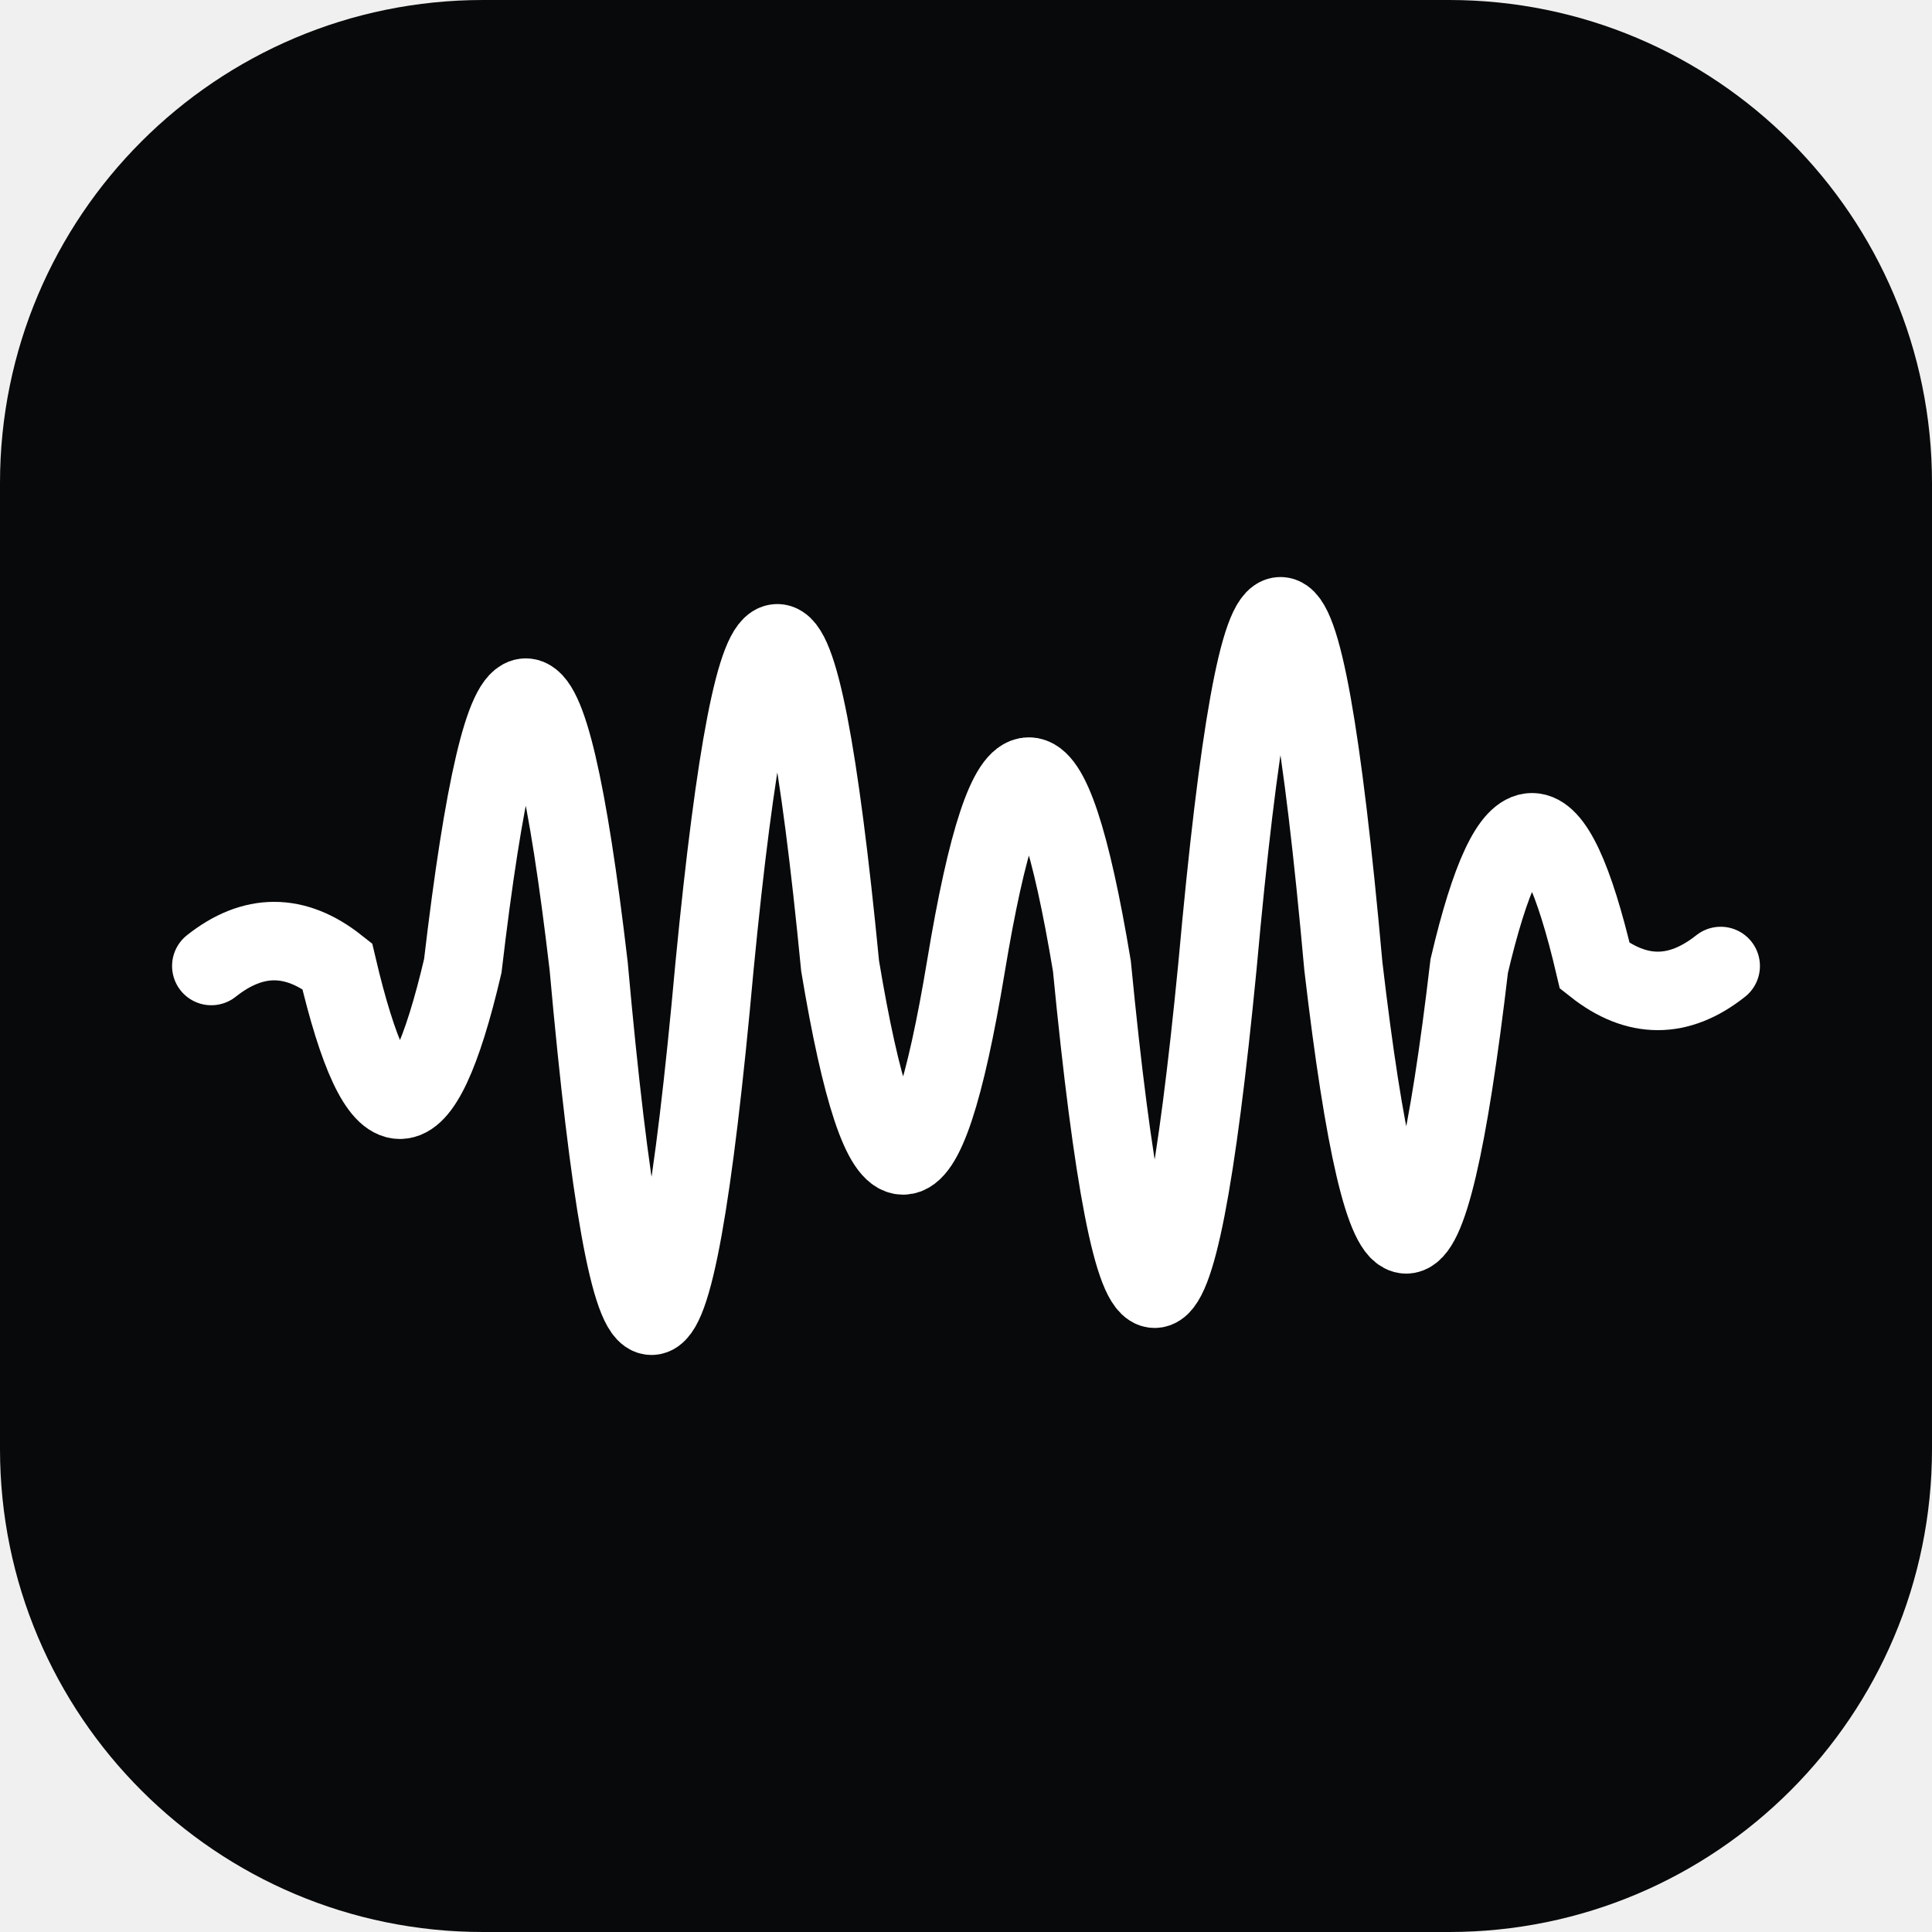
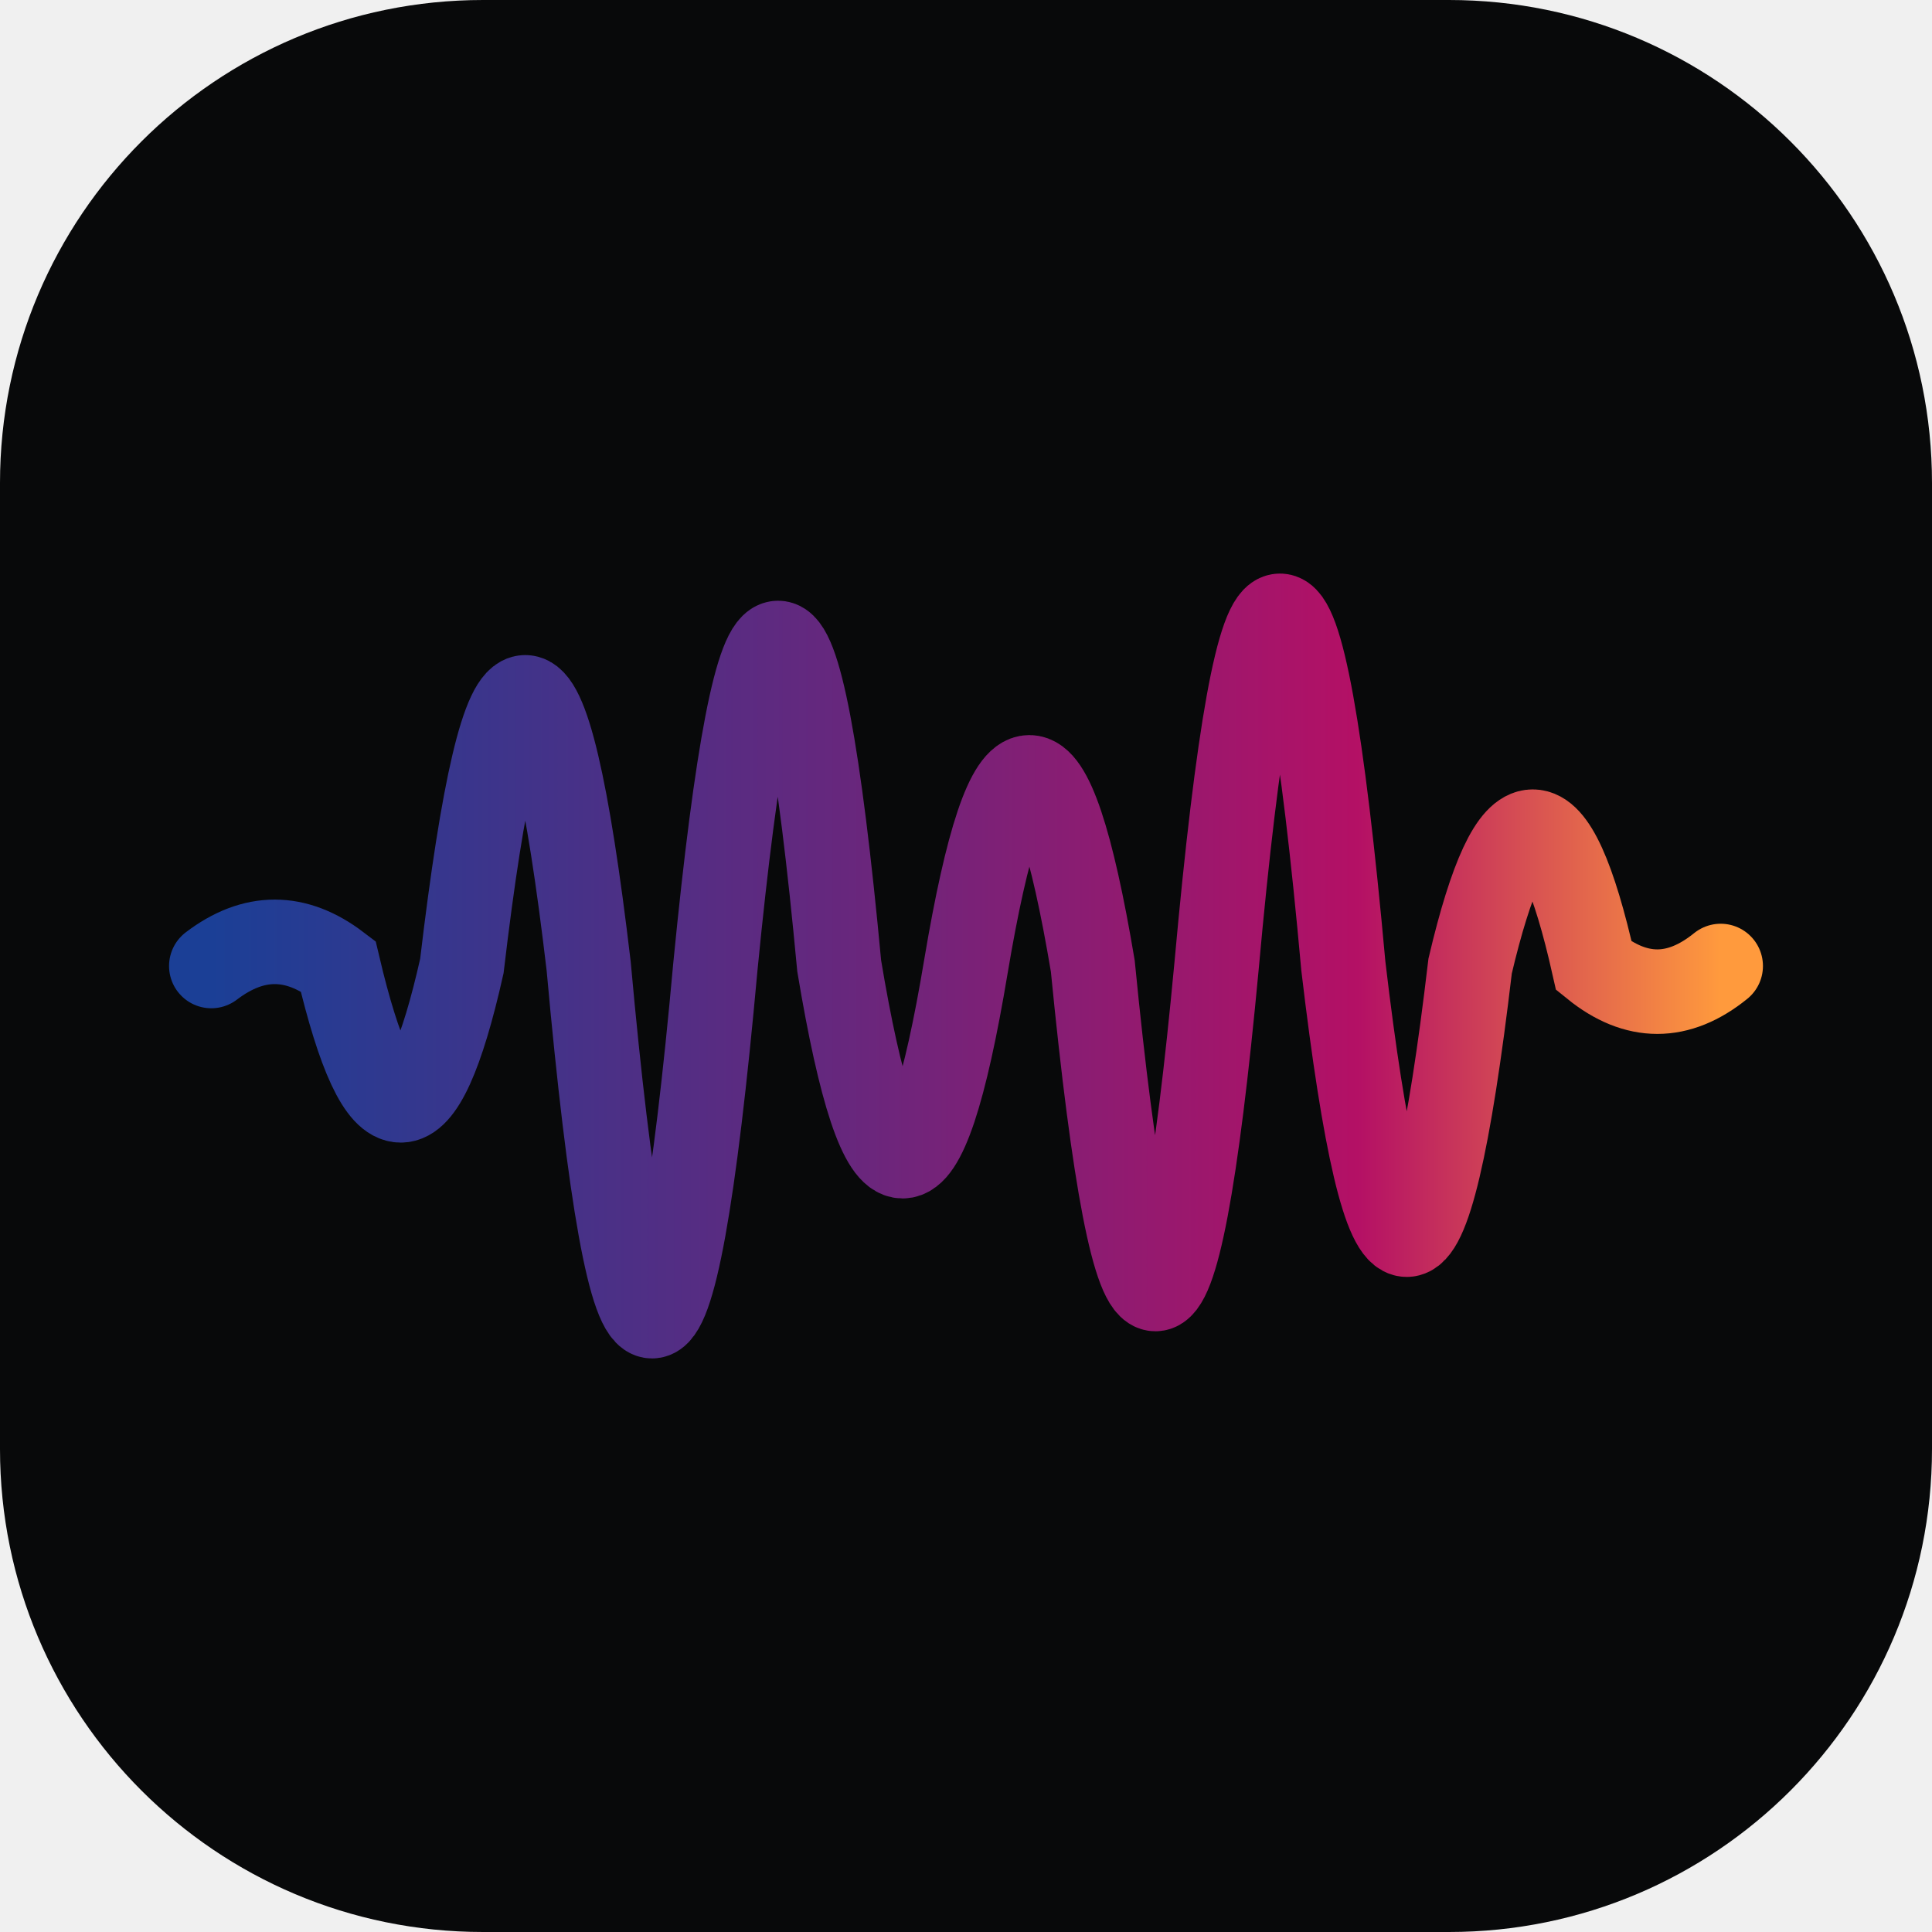
<svg xmlns="http://www.w3.org/2000/svg" viewBox="0 0 64 64" role="img" aria-label="allok">
+   <defs>
+     <linearGradient id="icon-sky" x1="7" y1="0" x2="57" y2="0" gradientUnits="userSpaceOnUse">
+       <stop offset="0" stop-color="#1B3F96" />
+       <stop offset="0.42" stop-color="#67277D" />
+       <stop offset="0.76" stop-color="#B41065" />
+       <stop offset="1" stop-color="#FF9A3D" />
+     </linearGradient>
+   </defs>
  <rect width="64" height="64" rx="16" fill="#08090a" />
-   <path d="M0 32 Q2.08 30.35 4.17 32 Q6.25 40.86 8.33 32 Q10.42 14.22 12.5 32 Q14.58 55.17 16.67 32 Q18.75 10.62 20.83 32 Q22.92 44.55 25 32 Q27.08 19.45 29.17 32 Q31.25 53.38 33.33 32 Q35.42 8.83 37.5 32 Q39.58 49.78 41.67 32 Q43.75 23.14 45.83 32 Q47.92 33.65 50 32" transform="translate(7,0)" fill="none" stroke="#ffffff" stroke-width="2.6" stroke-linecap="round" />
+   <path d="M7 32 Q9.1 30.4 11.2 32 Q13.3 40.9 15.3 32 Q17.4 14.2 19.5 32 Q21.6 55.2 23.7 32 Q25.8 10.6 27.8 32 Q29.9 44.6 32 32 Q34.1 19.5 36.2 32 Q38.3 53.4 40.3 32 Q42.4 8.8 44.5 32 Q46.6 49.8 48.7 32 Q50.8 23.1 52.8 32 Q54.9 33.7 57 32" fill="none" stroke="url(#icon-sky)" stroke-width="2.8" stroke-linecap="round" />
</svg>
